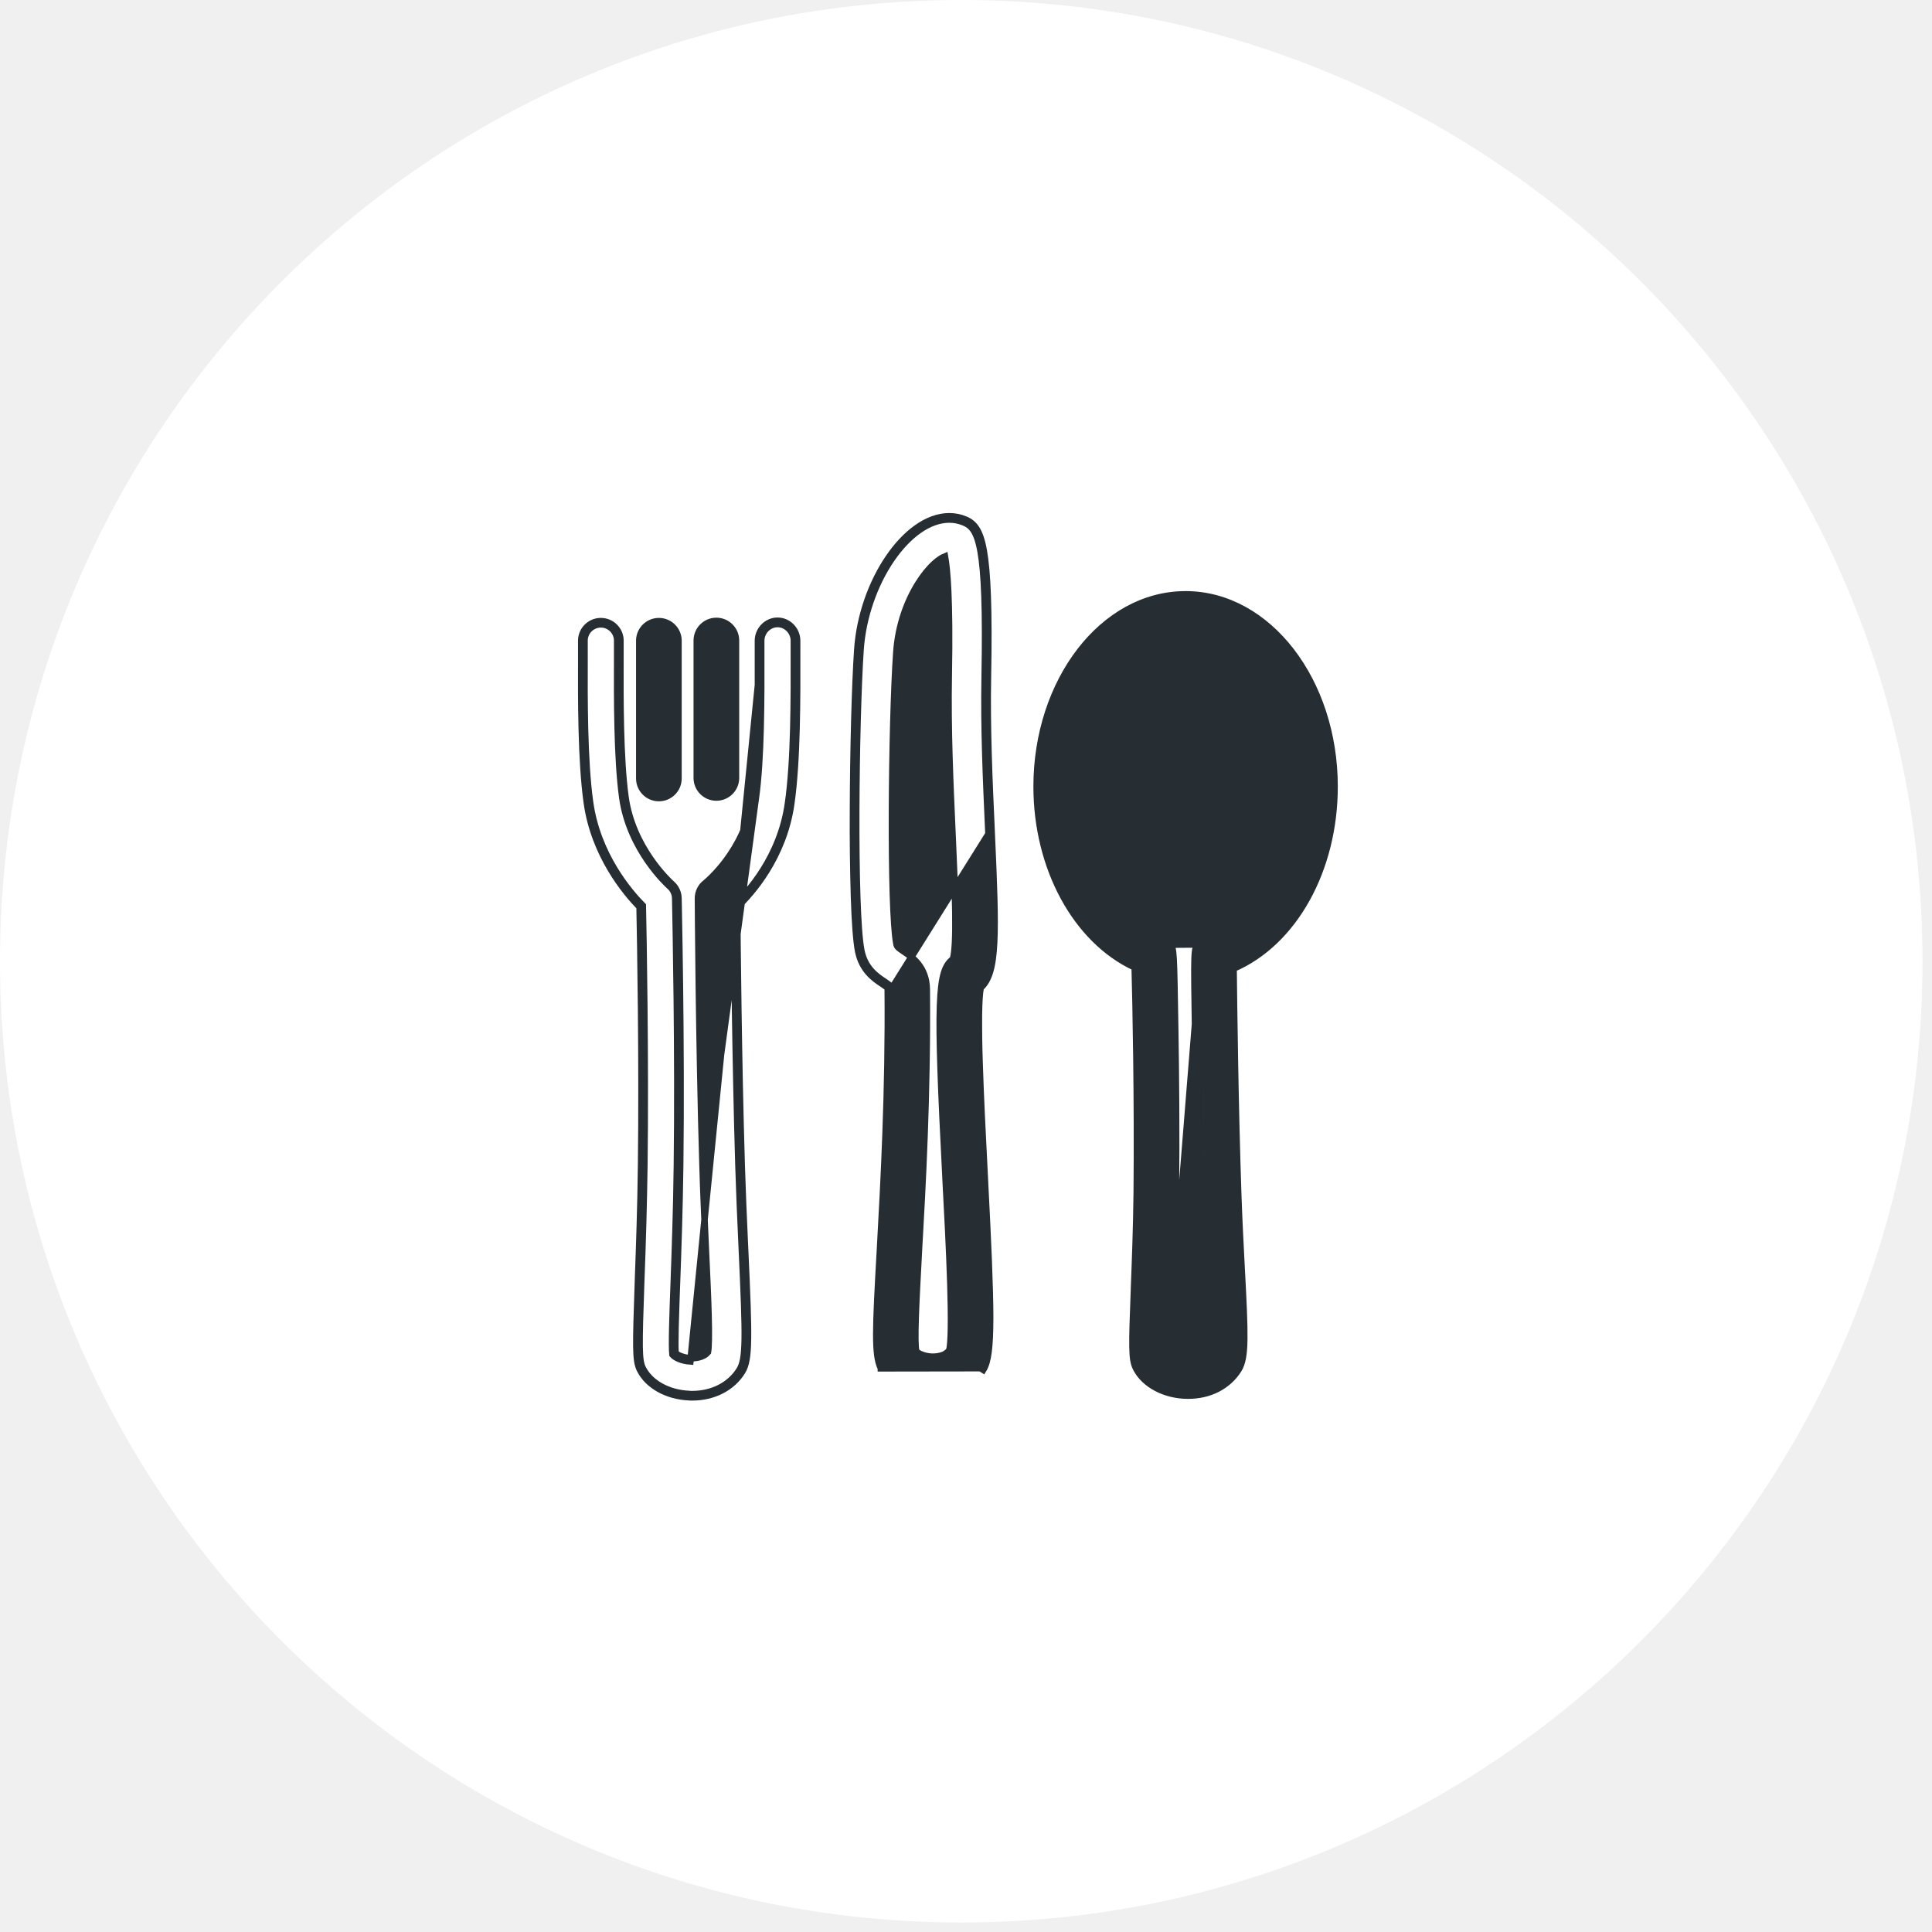
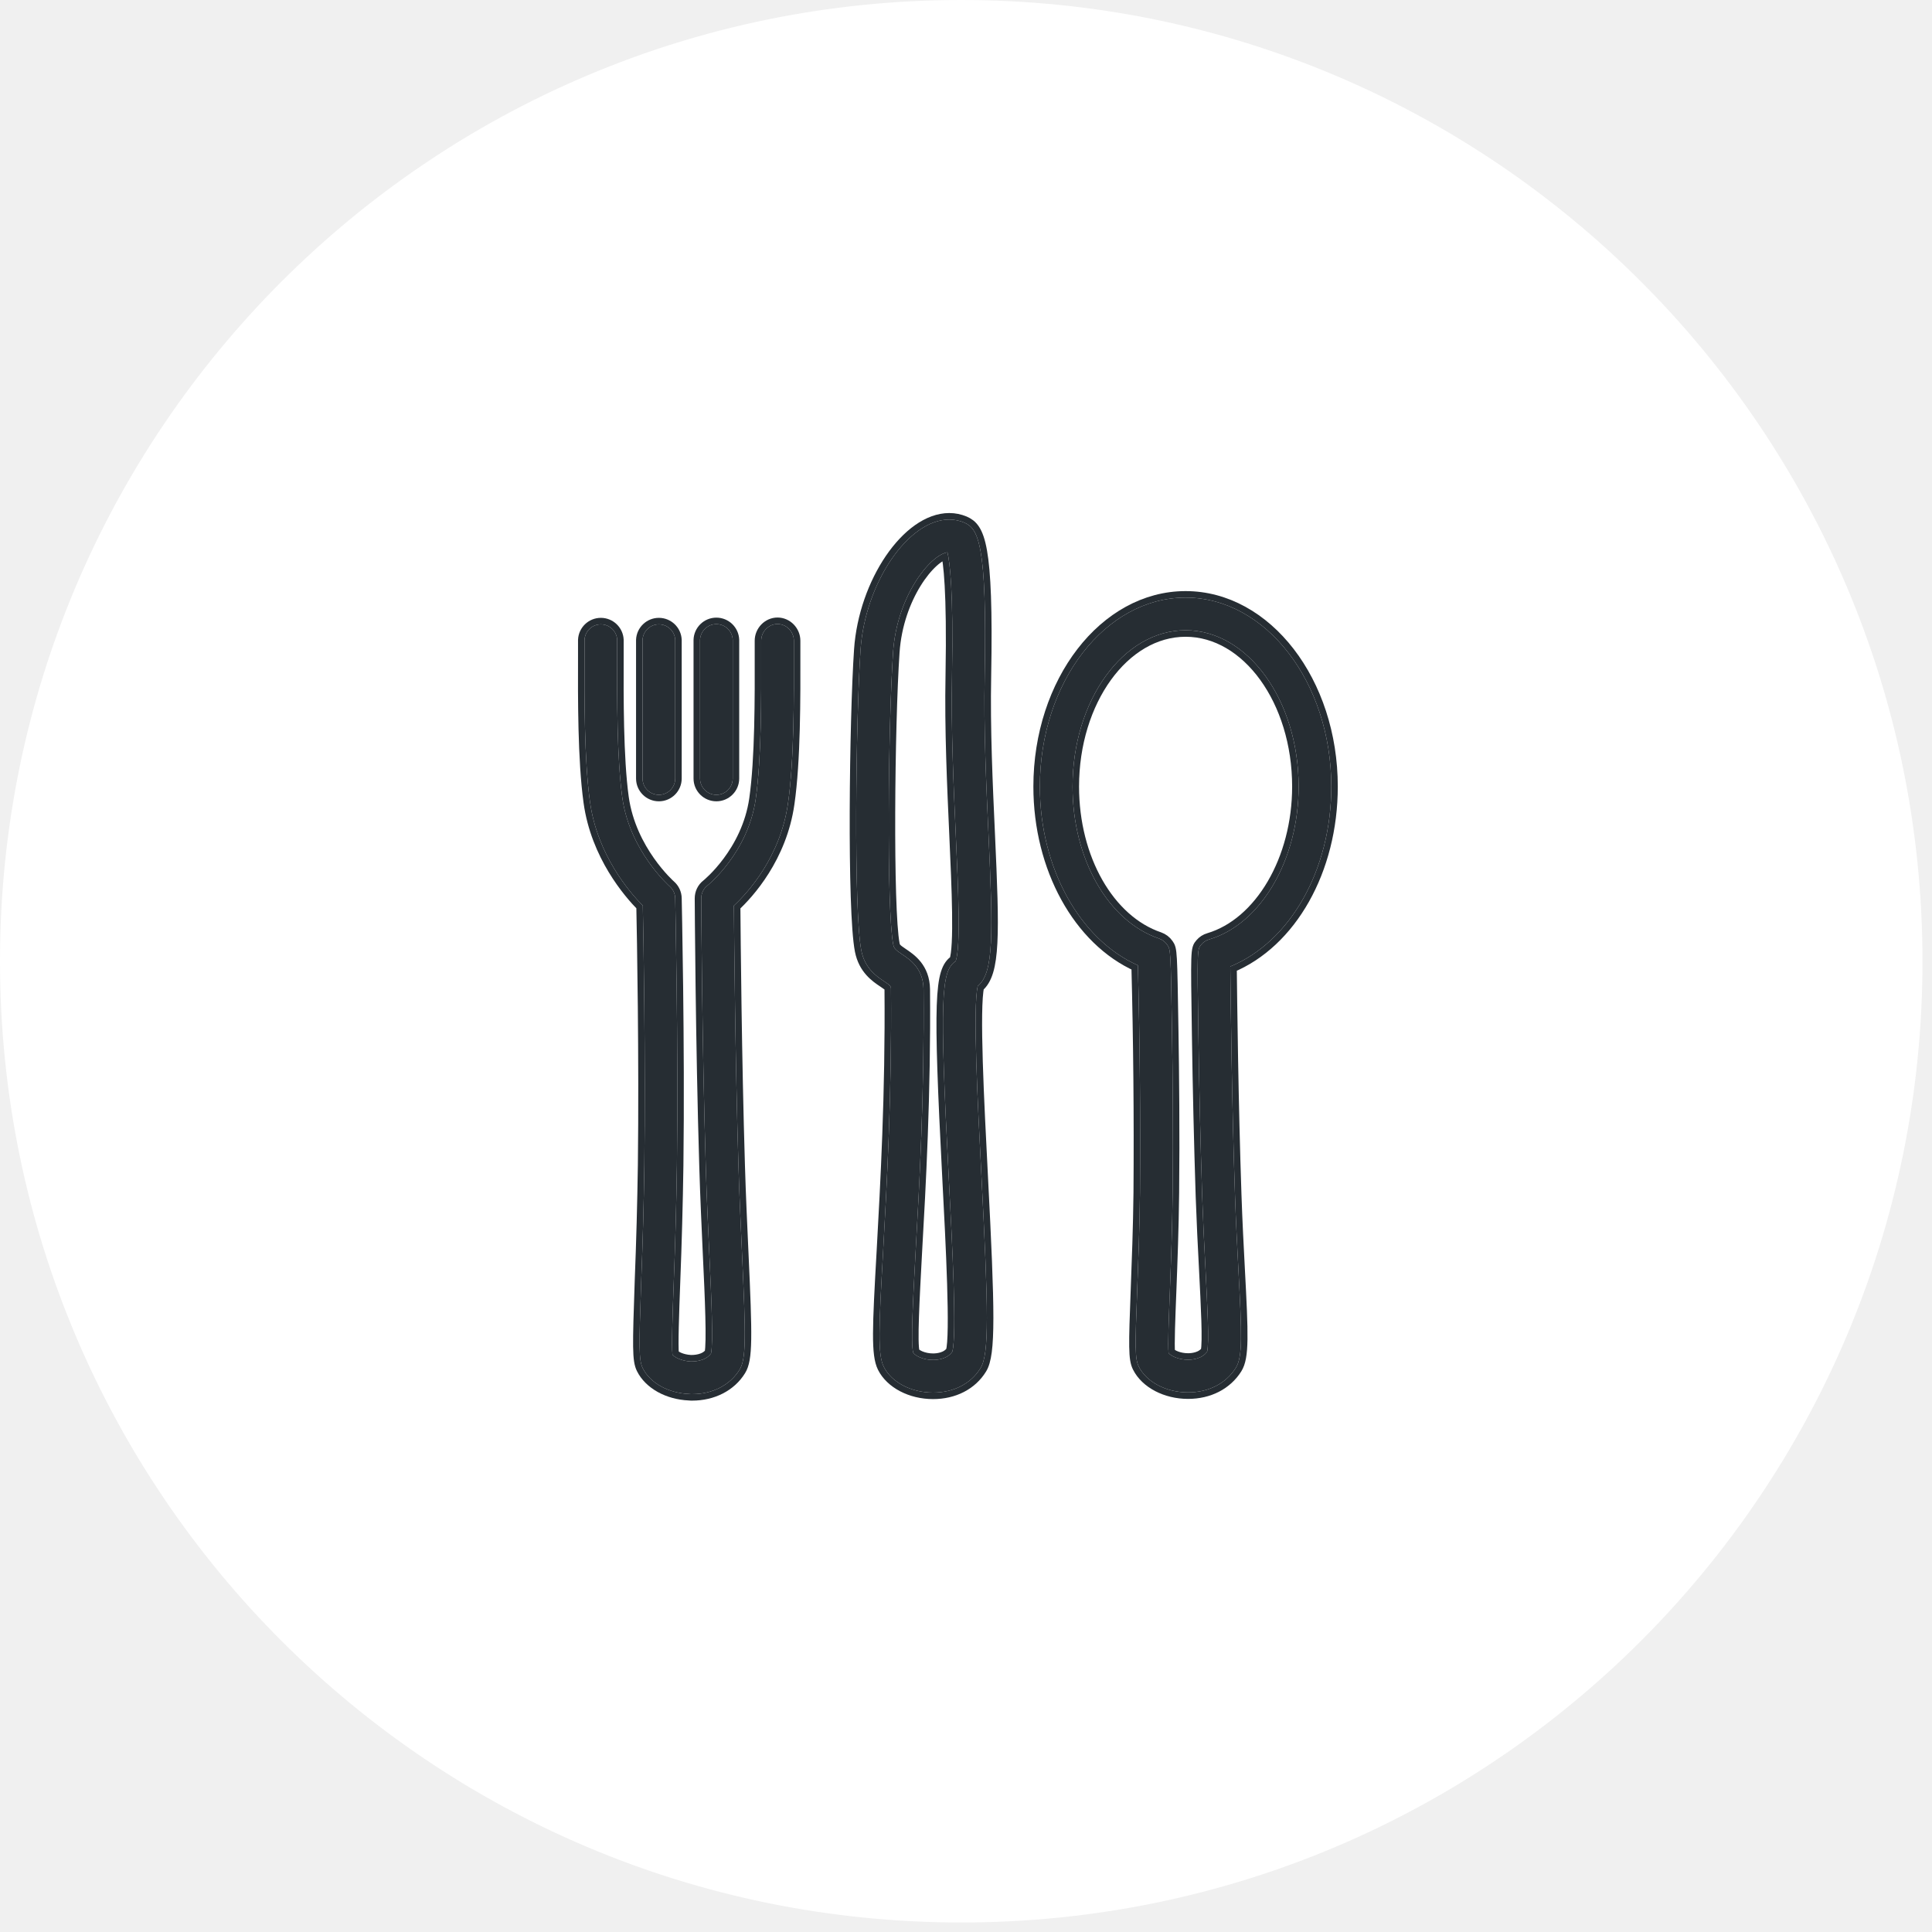
<svg xmlns="http://www.w3.org/2000/svg" width="119" height="119" viewBox="0 0 119 119" fill="none">
  <path d="M59.207 118.414c32.699 0 59.207-26.508 59.207-59.207C118.414 26.507 91.906 0 59.207 0 26.507 0 0 26.508 0 59.207s26.508 59.207 59.207 59.207z" fill="#fff" />
-   <path d="M54.88 60.953c0-.201 0-.226-.42-.507-.474-.314-1.19-.797-1.408-1.9-.483-2.463-.338-14.255-.048-18.521.282-4.121 2.938-8.025 5.465-8.025.322 0 .628.064.918.185.861.378 1.417 1.232 1.264 9.442-.063 3.197.088 6.532.222 9.499l.011.24-6.005 9.587zm0 0c.055 6.341-.25 11.866-.475 15.933l-.008.157c-.274 4.822-.338 6.383.04 7.148l.443-23.238zm-.623 23.326v.001l6.136-.009.17.106s0 0 0 0c.158-.252.26-.609.326-1.113.066-.507.097-1.184.098-2.09 0-1.81-.12-4.565-.338-8.77l-.014-.284c-.11-2.139-.236-4.601-.3-6.71a68.865 68.865 0 01-.04-2.912c.01-.764.046-1.336.11-1.655.26-.235.445-.561.575-.99.137-.457.216-1.042.254-1.782.076-1.478-.01-3.627-.15-6.714l-.01-.238c-.135-2.968-.286-6.297-.223-9.488h0c.076-4.105-.024-6.388-.255-7.697-.115-.654-.267-1.084-.46-1.378a1.432 1.432 0 00-.669-.554h0L59.465 32c-.313-.13-.645-.2-.995-.2-1.364 0-2.712 1.045-3.74 2.555-1.035 1.52-1.781 3.56-1.925 5.656h0c-.145 2.14-.254 6.16-.266 9.95a152.44 152.44 0 00.062 5.259c.05 1.516.132 2.73.256 3.365h0c.234 1.187 1.013 1.71 1.494 2.027.104.07.178.121.231.162a.526.526 0 01.09.08c.005.003.008.006.008.099v.002c.056 6.334-.249 11.854-.474 15.921l-.008.156s0 0 0 0c-.137 2.409-.222 4.01-.225 5.106-.003 1.087.073 1.712.285 2.141zm3.98-11.75v.001c.11 2.065.236 4.504.3 6.548.03 1.022.047 1.943.036 2.668-.005.363-.016.675-.035.924-.017.23-.04.396-.067.5a.938.938 0 01-.488.322 1.906 1.906 0 01-1.234-.065.887.887 0 01-.316-.2c-.028-.127-.047-.368-.052-.72-.006-.376.003-.855.022-1.409.034-1.019.101-2.281.172-3.595l.017-.336c.234-4.106.548-9.737.492-16.232h0c-.018-1.387-.9-1.98-1.397-2.314l-.012-.007c-.202-.136-.306-.212-.368-.28a.355.355 0 01-.094-.203v-.001c-.101-.523-.173-1.62-.218-3.06-.044-1.434-.06-3.19-.054-5.022.012-3.664.114-7.617.267-9.864.114-1.684.67-3.148 1.328-4.209.328-.53.68-.957 1.01-1.258.248-.226.473-.372.66-.447.132.721.32 2.598.232 7.313-.062 3.278.09 6.655.224 9.647l.01.234.2-.01-.2.01.007.147c.07 1.571.145 3.224.164 4.6.01.71.005 1.344-.021 1.854-.025.469-.068.813-.127 1.014-.242.175-.422.428-.55.845-.135.441-.214 1.076-.247 2.02-.066 1.89.054 5.083.34 10.586zM46.885 40.19v-.724c0-.555.451-1.03 1.007-1.03.555 0 1.006.475 1.006 1.03v.676c.008 2.825.016 6.73-.363 9.345-.466 3.292-2.47 5.498-3.332 6.295.016 1.907.08 9.417.282 16.017a289.5 289.5 0 00.184 4.621l.033.74c.242 5.248.258 6.552-.153 7.212-.58.942-1.666 1.498-2.914 1.498h0c-.064 0-.128 0-.193-.009-1.28-.056-2.398-.676-2.85-1.585-.249-.5-.24-1.272-.096-5.401a284.1 284.1 0 00.193-7.124c.08-6.528-.056-14.126-.096-15.97-.805-.812-2.801-3.114-3.252-6.382-.358-2.581-.346-6.353-.338-8.88v-1.101a1.007 1.007 0 012.012 0v1.112c-.008 2.471-.02 6.16.314 8.595.447 3.213 2.763 5.328 2.907 5.46a.996.996 0 01.353.747l.004.177c.026 1.293.19 9.375.1 16.275-.032 2.688-.12 5.175-.192 7.171-.073 1.94-.145 3.944-.081 4.484.145.177.563.386 1.103.418l4.362-43.666zm0 0c.008 2.77.017 6.56-.338 9.032m.338-9.032l-.338 9.032m0 0c-.475 3.308-2.946 5.304-2.97 5.32a.995.995 0 00-.386.797c0 .089.048 8.91.281 16.525l3.075-22.642zm-4.014 34.435a1.992 1.992 0 01-.633-.14 1.046 1.046 0 01-.288-.167c-.023-.284-.02-.87-.003-1.623a217 217 0 01.091-2.764h0c.073-1.997.161-4.486.194-7.177.048-3.745.022-7.838-.016-11.005a660.725 660.725 0 00-.08-5.029l-.007-.308-.001-.083v-.023l-.001-.007h0v-.006a1.196 1.196 0 00-.416-.887c-.184-.168-2.413-2.23-2.846-5.34-.332-2.422-.32-6.1-.312-8.576v-.073 0-1.032a1.207 1.207 0 00-2.412 0v1.108c-.008 2.523-.02 6.305.34 8.9.45 3.258 2.402 5.567 3.252 6.44.042 1.971.174 9.448.094 15.883h0c-.032 2.661-.12 5.13-.193 7.119h0c-.072 2.062-.11 3.294-.1 4.071.012.774.071 1.133.218 1.426.491.99 1.685 1.635 3.012 1.696.074.008.145.008.205.008h.004c1.306 0 2.463-.582 3.084-1.591.237-.382.334-.925.351-1.988.017-1.072-.047-2.717-.168-5.339-.01-.242-.022-.489-.034-.74a289.844 289.844 0 01-.183-4.617h0c-.199-6.501-.264-13.886-.281-15.926.909-.859 2.865-3.076 3.33-6.352.38-2.634.372-6.554.364-9.374 0 0 0 0 0 0v-.676c0-.66-.535-1.23-1.206-1.23-.672 0-1.207.57-1.207 1.23v.725c.008 2.775.016 6.549-.336 9.002-.231 1.612-.95 2.907-1.616 3.804a9.237 9.237 0 01-.89 1.03 6.667 6.667 0 01-.362.335l-.02.018h0l-.006.004c-.3.232-.464.581-.464.955 0 .09.048 8.914.282 16.53.047 1.63.119 3.206.183 4.64l.034.749h0c.064 1.345.127 2.711.155 3.821.014.556.02 1.045.012 1.434-.006.36-.023.62-.05.769-.139.172-.342.27-.552.323-.22.055-.426.056-.522.052z" fill="#262D33" stroke="#262D33" stroke-width=".4" />
-   <path d="M39.377 47.95a1.206 1.206 0 002.412 0v-8.532a1.207 1.207 0 00-2.412 0v8.532zm3.541 0a1.207 1.207 0 002.413 0v-8.532a1.207 1.207 0 00-2.413 0v8.532zm31.339 30.32l-.2.01.018.36c.047.93.096 1.886.12 2.695.015.456.021.863.016 1.19-.005.301-.02.519-.044.643a.946.946 0 01-.484.312 1.78 1.78 0 01-.505.071c-.264 0-.502-.051-.688-.122a1.091 1.091 0 01-.319-.177c-.02-.26-.015-.761.003-1.402.016-.6.044-1.31.072-2.025l.013-.332h0v-.021c.065-1.695.145-3.806.17-5.99l-.2-.001.2.002c.04-3.681 0-7.442-.041-9.946v-.013c-.04-2.508-.06-3.77-.098-4.443-.019-.336-.042-.54-.08-.684a.883.883 0 00-.155-.323h0a1.215 1.215 0 00-.596-.453h0l-.004-.002c-3.028-1.024-5.192-4.769-5.192-9.171 0-2.615.77-4.98 2.003-6.686 1.234-1.706 2.92-2.741 4.76-2.741 1.839 0 3.524 1.033 4.758 2.738s2.004 4.07 2.004 6.689c0 4.457-2.292 8.308-5.368 9.225-.23.06-.422.199-.57.365l-.002.002-.001.002a.792.792 0 00-.192.332c-.044.15-.067.365-.078.711-.023.696-.003 2.005.037 4.603v.016c.04 2.6.113 6.45.233 9.985.057 1.652.138 3.215.21 4.591l.2-.01zm0 0a245.79 245.79 0 01-.21-4.588 563.8 563.8 0 01-.233-9.981c-.08-5.224-.08-5.224.185-5.53m.258 20.099l.018.36c.1 1.98.207 4.091.078 4.622-.314.451-.925.5-1.175.5-.58 0-1.046-.226-1.2-.411L74 58.17m0 0a.972.972 0 01.475-.306c3.195-.95 5.514-4.91 5.514-9.417 0-5.313-3.123-9.627-6.963-9.627s-6.962 4.322-6.962 9.627c0 4.45 2.189 8.298 5.328 9.36.201.073.378.202.5.38L74 58.17zm2.286 26.194h0c.246-.394.339-.947.353-1.876.014-.937-.053-2.297-.161-4.334-.073-1.377-.153-2.92-.21-4.552-.189-5.5-.262-11.72-.287-13.94 3.721-1.608 6.22-6.082 6.22-11.215 0-3.248-1.019-6.202-2.673-8.348-1.654-2.145-3.952-3.491-6.502-3.491-5.106 0-9.175 5.356-9.175 11.839 0 5.008 2.422 9.457 6.04 11.141.059 2.07.181 8.176.126 13.865-.024 2.138-.103 4.22-.168 5.904v.04c-.07 1.776-.106 2.855-.095 3.55.011.692.07 1.035.212 1.32.518 1.036 1.817 1.696 3.213 1.696 1.323 0 2.462-.575 3.107-1.599z" fill="#262D33" stroke="#262D33" stroke-width=".4" />
+   <mask id="a" maskUnits="userSpaceOnUse" x="51.737" y="31" width="10" height="56" fill="#000">
+     <path fill="#fff" d="M51.737 31h10v56h-10z" />
+     <path d="M57.471 85.776c-1.344 0-2.56-.635-3.034-1.585-.378-.765-.314-2.326-.04-7.148.225-4.08.539-9.667.483-16.09 0-.201 0-.226-.42-.507-.474-.314-1.19-.797-1.408-1.9-.483-2.463-.338-14.255-.048-18.521.282-4.121 2.938-8.025 5.465-8.025.322 0 .628.064.918.185.861.378 1.417 1.232 1.264 9.442-.065 3.284.096 6.713.233 9.74.282 6.181.338 8.547-.66 9.369-.314 1.312 0 7.276.226 11.679.434 8.411.482 10.995-.057 11.856-.587.958-1.658 1.505-2.922 1.505zm-1.223-2.463c.12.194.604.451 1.223.451.258 0 .87-.048 1.184-.507.29-.974 0-6.608-.218-10.738-.571-11.01-.475-12.733.427-13.313.322-.885.153-4.524.008-7.751-.137-3.05-.298-6.512-.233-9.868.096-5.248-.145-7.003-.282-7.567-1.079.17-3.115 2.713-3.349 6.15-.306 4.507-.41 15.833.008 17.998.049.257.153.346.548.612.49.33 1.304.869 1.32 2.157.056 6.487-.258 12.114-.491 16.219-.153 2.865-.306 5.578-.145 6.157z" />
+   </mask>
+   <path d="M57.471 85.776c-1.344 0-2.56-.635-3.034-1.585-.378-.765-.314-2.326-.04-7.148.225-4.08.539-9.667.483-16.09 0-.201 0-.226-.42-.507-.474-.314-1.19-.797-1.408-1.9-.483-2.463-.338-14.255-.048-18.521.282-4.121 2.938-8.025 5.465-8.025.322 0 .628.064.918.185.861.378 1.417 1.232 1.264 9.442-.065 3.284.096 6.713.233 9.74.282 6.181.338 8.547-.66 9.369-.314 1.312 0 7.276.226 11.679.434 8.411.482 10.995-.057 11.856-.587.958-1.658 1.505-2.922 1.505zm-1.223-2.463c.12.194.604.451 1.223.451.258 0 .87-.048 1.184-.507.29-.974 0-6.608-.218-10.738-.571-11.01-.475-12.733.427-13.313.322-.885.153-4.524.008-7.751-.137-3.05-.298-6.512-.233-9.868.096-5.248-.145-7.003-.282-7.567-1.079.17-3.115 2.713-3.349 6.15-.306 4.507-.41 15.833.008 17.998.049.257.153.346.548.612.49.33 1.304.869 1.32 2.157.056 6.487-.258 12.114-.491 16.219-.153 2.865-.306 5.578-.145 6.157z" fill="#262D33" />
+   <path d="M57.471 85.776c-1.344 0-2.56-.635-3.034-1.585-.378-.765-.314-2.326-.04-7.148.225-4.08.539-9.667.483-16.09 0-.201 0-.226-.42-.507-.474-.314-1.19-.797-1.408-1.9-.483-2.463-.338-14.255-.048-18.521.282-4.121 2.938-8.025 5.465-8.025.322 0 .628.064.918.185.861.378 1.417 1.232 1.264 9.442-.065 3.284.096 6.713.233 9.74.282 6.181.338 8.547-.66 9.369-.314 1.312 0 7.276.226 11.679.434 8.411.482 10.995-.057 11.856-.587.958-1.658 1.505-2.922 1.505zm-1.223-2.463c.12.194.604.451 1.223.451.258 0 .87-.048 1.184-.507.29-.974 0-6.608-.218-10.738-.571-11.01-.475-12.733.427-13.313.322-.885.153-4.524.008-7.751-.137-3.05-.298-6.512-.233-9.868.096-5.248-.145-7.003-.282-7.567-1.079.17-3.115 2.713-3.349 6.15-.306 4.507-.41 15.833.008 17.998.049.257.153.346.548.612.49.33 1.304.869 1.32 2.157.056 6.487-.258 12.114-.491 16.219-.153 2.865-.306 5.578-.145 6.157z" stroke="#262D33" stroke-width=".8" mask="url(#a)" />
+   <mask id="b" maskUnits="userSpaceOnUse" x="35" y="37.412" width="15" height="49" fill="#000">
+     <path fill="#fff" d="M35 37.412h15v49H35z" />
+     <path d="M42.635 85.87c-.064 0-.128 0-.193-.009-1.28-.056-2.398-.676-2.85-1.585-.249-.5-.24-1.272-.096-5.401a284.1 284.1 0 00.193-7.124c.08-6.528-.056-14.126-.096-15.97-.805-.812-2.801-3.114-3.252-6.382-.362-2.608-.346-6.432-.338-8.959v-1.022a1.007 1.007 0 012.012 0v1.03c-.008 2.471-.024 6.214.314 8.677.459 3.3 2.89 5.441 2.914 5.465a.999.999 0 01.346.741c0 .088.201 8.967.105 16.453a290.715 290.715 0 01-.194 7.171c-.072 1.94-.144 3.944-.08 4.484.145.177.563.386 1.103.418.209.008.917 0 1.271-.49.145-.645.025-3.43-.104-6.118-.073-1.626-.161-3.47-.218-5.385-.233-7.615-.281-16.437-.281-16.525 0-.314.137-.604.386-.797.024-.016 2.495-2.012 2.97-5.32.355-2.471.346-6.263.338-9.032v-.724c0-.555.451-1.03 1.007-1.03.555 0 1.006.475 1.006 1.03v.676c.008 2.825.016 6.73-.363 9.345-.466 3.292-2.47 5.498-3.332 6.295.016 1.907.08 9.417.282 16.017.056 1.908.145 3.743.217 5.361.242 5.248.258 6.552-.153 7.212-.58.942-1.666 1.498-2.914 1.498z" />
+   </mask>
+   <path d="M42.635 85.87c-.064 0-.128 0-.193-.009-1.28-.056-2.398-.676-2.85-1.585-.249-.5-.24-1.272-.096-5.401a284.1 284.1 0 00.193-7.124c.08-6.528-.056-14.126-.096-15.97-.805-.812-2.801-3.114-3.252-6.382-.362-2.608-.346-6.432-.338-8.959v-1.022a1.007 1.007 0 012.012 0v1.03c-.008 2.471-.024 6.214.314 8.677.459 3.3 2.89 5.441 2.914 5.465a.999.999 0 01.346.741c0 .088.201 8.967.105 16.453a290.715 290.715 0 01-.194 7.171c-.072 1.94-.144 3.944-.08 4.484.145.177.563.386 1.103.418.209.008.917 0 1.271-.49.145-.645.025-3.43-.104-6.118-.073-1.626-.161-3.47-.218-5.385-.233-7.615-.281-16.437-.281-16.525 0-.314.137-.604.386-.797.024-.016 2.495-2.012 2.97-5.32.355-2.471.346-6.263.338-9.032v-.724c0-.555.451-1.03 1.007-1.03.555 0 1.006.475 1.006 1.03v.676c.008 2.825.016 6.73-.363 9.345-.466 3.292-2.47 5.498-3.332 6.295.016 1.907.08 9.417.282 16.017.056 1.908.145 3.743.217 5.361.242 5.248.258 6.552-.153 7.212-.58.942-1.666 1.498-2.914 1.498z" fill="#262D33" />
+   <path d="M42.635 85.87c-.064 0-.128 0-.193-.009-1.28-.056-2.398-.676-2.85-1.585-.249-.5-.24-1.272-.096-5.401a284.1 284.1 0 00.193-7.124c.08-6.528-.056-14.126-.096-15.97-.805-.812-2.801-3.114-3.252-6.382-.362-2.608-.346-6.432-.338-8.959v-1.022a1.007 1.007 0 012.012 0v1.03c-.008 2.471-.024 6.214.314 8.677.459 3.3 2.89 5.441 2.914 5.465a.999.999 0 01.346.741c0 .088.201 8.967.105 16.453a290.715 290.715 0 01-.194 7.171c-.072 1.94-.144 3.944-.08 4.484.145.177.563.386 1.103.418.209.008.917 0 1.271-.49.145-.645.025-3.43-.104-6.118-.073-1.626-.161-3.47-.218-5.385-.233-7.615-.281-16.437-.281-16.525 0-.314.137-.604.386-.797.024-.016 2.495-2.012 2.97-5.32.355-2.471.346-6.263.338-9.032v-.724c0-.555.451-1.03 1.007-1.03.555 0 1.006.475 1.006 1.03v.676c.008 2.825.016 6.73-.363 9.345-.466 3.292-2.47 5.498-3.332 6.295.016 1.907.08 9.417.282 16.017.056 1.908.145 3.743.217 5.361.242 5.248.258 6.552-.153 7.212-.58.942-1.666 1.498-2.914 1.498z" stroke="#262D33" stroke-width=".8" mask="url(#b)" />
+   <mask id="c" maskUnits="userSpaceOnUse" x="38.577" y="37.412" width="4" height="12" fill="#000">
+     <path fill="#fff" d="M38.577 37.412h4v12h-4z" />
+     <path d="M40.583 48.956c-.556 0-1.006-.45-1.006-1.006v-8.532a1.007 1.007 0 012.012 0v8.532c0 .555-.45 1.006-1.006 1.006z" />
+   </mask>
+   <path d="M40.583 48.956c-.556 0-1.006-.45-1.006-1.006v-8.532a1.007 1.007 0 012.012 0v8.532c0 .555-.45 1.006-1.006 1.006z" fill="#262D33" />
+   <path d="M40.583 48.956c-.556 0-1.006-.45-1.006-1.006v-8.532a1.007 1.007 0 012.012 0v8.532c0 .555-.45 1.006-1.006 1.006z" stroke="#262D33" stroke-width=".8" mask="url(#c)" />
+   <mask id="d" maskUnits="userSpaceOnUse" x="42.118" y="37.412" width="4" height="12" fill="#000">
+     <path fill="#fff" d="M42.118 37.412h4v12h-4z" />
+     <path d="M44.125 48.956c-.556 0-1.007-.45-1.007-1.006v-8.532a1.007 1.007 0 012.013 0v8.532c0 .555-.451 1.006-1.006 1.006z" />
+   </mask>
+   <path d="M44.125 48.956c-.556 0-1.007-.45-1.007-1.006v-8.532a1.007 1.007 0 012.013 0v8.532c0 .555-.451 1.006-1.006 1.006z" fill="#262D33" />
+   <path d="M44.125 48.956c-.556 0-1.007-.45-1.007-1.006v-8.532a1.007 1.007 0 012.013 0v8.532c0 .555-.451 1.006-1.006 1.006z" stroke="#262D33" stroke-width=".8" mask="url(#d)" />
+   <mask id="e" maskUnits="userSpaceOnUse" x="63.05" y="35.809" width="20" height="51" fill="#000">
+     <path fill="#fff" d="M63.05 35.809h20v51h-20z" />
+     <path d="M73.178 85.764c-1.344 0-2.56-.636-3.034-1.586-.242-.483-.234-1.215-.097-4.773.064-1.69.145-3.791.169-5.949a421.75 421.75 0 00-.129-13.997c-3.59-1.602-6.037-6.005-6.037-11.011 0-6.423 4.025-11.64 8.975-11.64 4.95 0 8.975 5.224 8.975 11.64 0 5.135-2.528 9.562-6.222 11.083.024 2.093.096 8.46.29 14.078.056 1.634.136 3.18.209 4.556.217 4.081.266 5.41-.161 6.093-.604.958-1.674 1.506-2.938 1.506zm-1.2-2.423c.154.185.62.41 1.2.41.25 0 .861-.048 1.175-.499.137-.563.008-2.905-.096-4.982a245.79 245.79 0 01-.21-4.588 563.8 563.8 0 01-.233-9.981c-.08-5.224-.08-5.224.185-5.53a.972.972 0 01.475-.306c3.195-.95 5.514-4.91 5.514-9.417 0-5.313-3.123-9.627-6.963-9.627s-6.962 4.322-6.962 9.627c0 4.45 2.189 8.298 5.328 9.36.201.073.378.202.5.38.216.313.216.313.297 5.352.04 2.503.08 6.262.04 9.94-.024 2.19-.104 4.307-.169 6.005-.064 1.65-.137 3.357-.08 3.856z" />
+   </mask>
+   <path d="M73.178 85.764c-1.344 0-2.56-.636-3.034-1.586-.242-.483-.234-1.215-.097-4.773.064-1.69.145-3.791.169-5.949a421.75 421.75 0 00-.129-13.997c-3.59-1.602-6.037-6.005-6.037-11.011 0-6.423 4.025-11.64 8.975-11.64 4.95 0 8.975 5.224 8.975 11.64 0 5.135-2.528 9.562-6.222 11.083.024 2.093.096 8.46.29 14.078.056 1.634.136 3.18.209 4.556.217 4.081.266 5.41-.161 6.093-.604.958-1.674 1.506-2.938 1.506zm-1.2-2.423c.154.185.62.41 1.2.41.25 0 .861-.048 1.175-.499.137-.563.008-2.905-.096-4.982a245.79 245.79 0 01-.21-4.588 563.8 563.8 0 01-.233-9.981c-.08-5.224-.08-5.224.185-5.53a.972.972 0 01.475-.306c3.195-.95 5.514-4.91 5.514-9.417 0-5.313-3.123-9.627-6.963-9.627s-6.962 4.322-6.962 9.627c0 4.45 2.189 8.298 5.328 9.36.201.073.378.202.5.38.216.313.216.313.297 5.352.04 2.503.08 6.262.04 9.94-.024 2.19-.104 4.307-.169 6.005-.064 1.65-.137 3.357-.08 3.856z" fill="#262D33" />
+   <path d="M73.178 85.764c-1.344 0-2.56-.636-3.034-1.586-.242-.483-.234-1.215-.097-4.773.064-1.69.145-3.791.169-5.949a421.75 421.75 0 00-.129-13.997c-3.59-1.602-6.037-6.005-6.037-11.011 0-6.423 4.025-11.64 8.975-11.64 4.95 0 8.975 5.224 8.975 11.64 0 5.135-2.528 9.562-6.222 11.083.024 2.093.096 8.46.29 14.078.056 1.634.136 3.18.209 4.556.217 4.081.266 5.41-.161 6.093-.604.958-1.674 1.506-2.938 1.506zm-1.2-2.423c.154.185.62.41 1.2.41.25 0 .861-.048 1.175-.499.137-.563.008-2.905-.096-4.982a245.79 245.79 0 01-.21-4.588 563.8 563.8 0 01-.233-9.981c-.08-5.224-.08-5.224.185-5.53a.972.972 0 01.475-.306c3.195-.95 5.514-4.91 5.514-9.417 0-5.313-3.123-9.627-6.963-9.627s-6.962 4.322-6.962 9.627c0 4.45 2.189 8.298 5.328 9.36.201.073.378.202.5.38.216.313.216.313.297 5.352.04 2.503.08 6.262.04 9.94-.024 2.19-.104 4.307-.169 6.005-.064 1.65-.137 3.357-.08 3.856z" stroke="#262D33" stroke-width=".8" mask="url(#e)" />
</svg>
